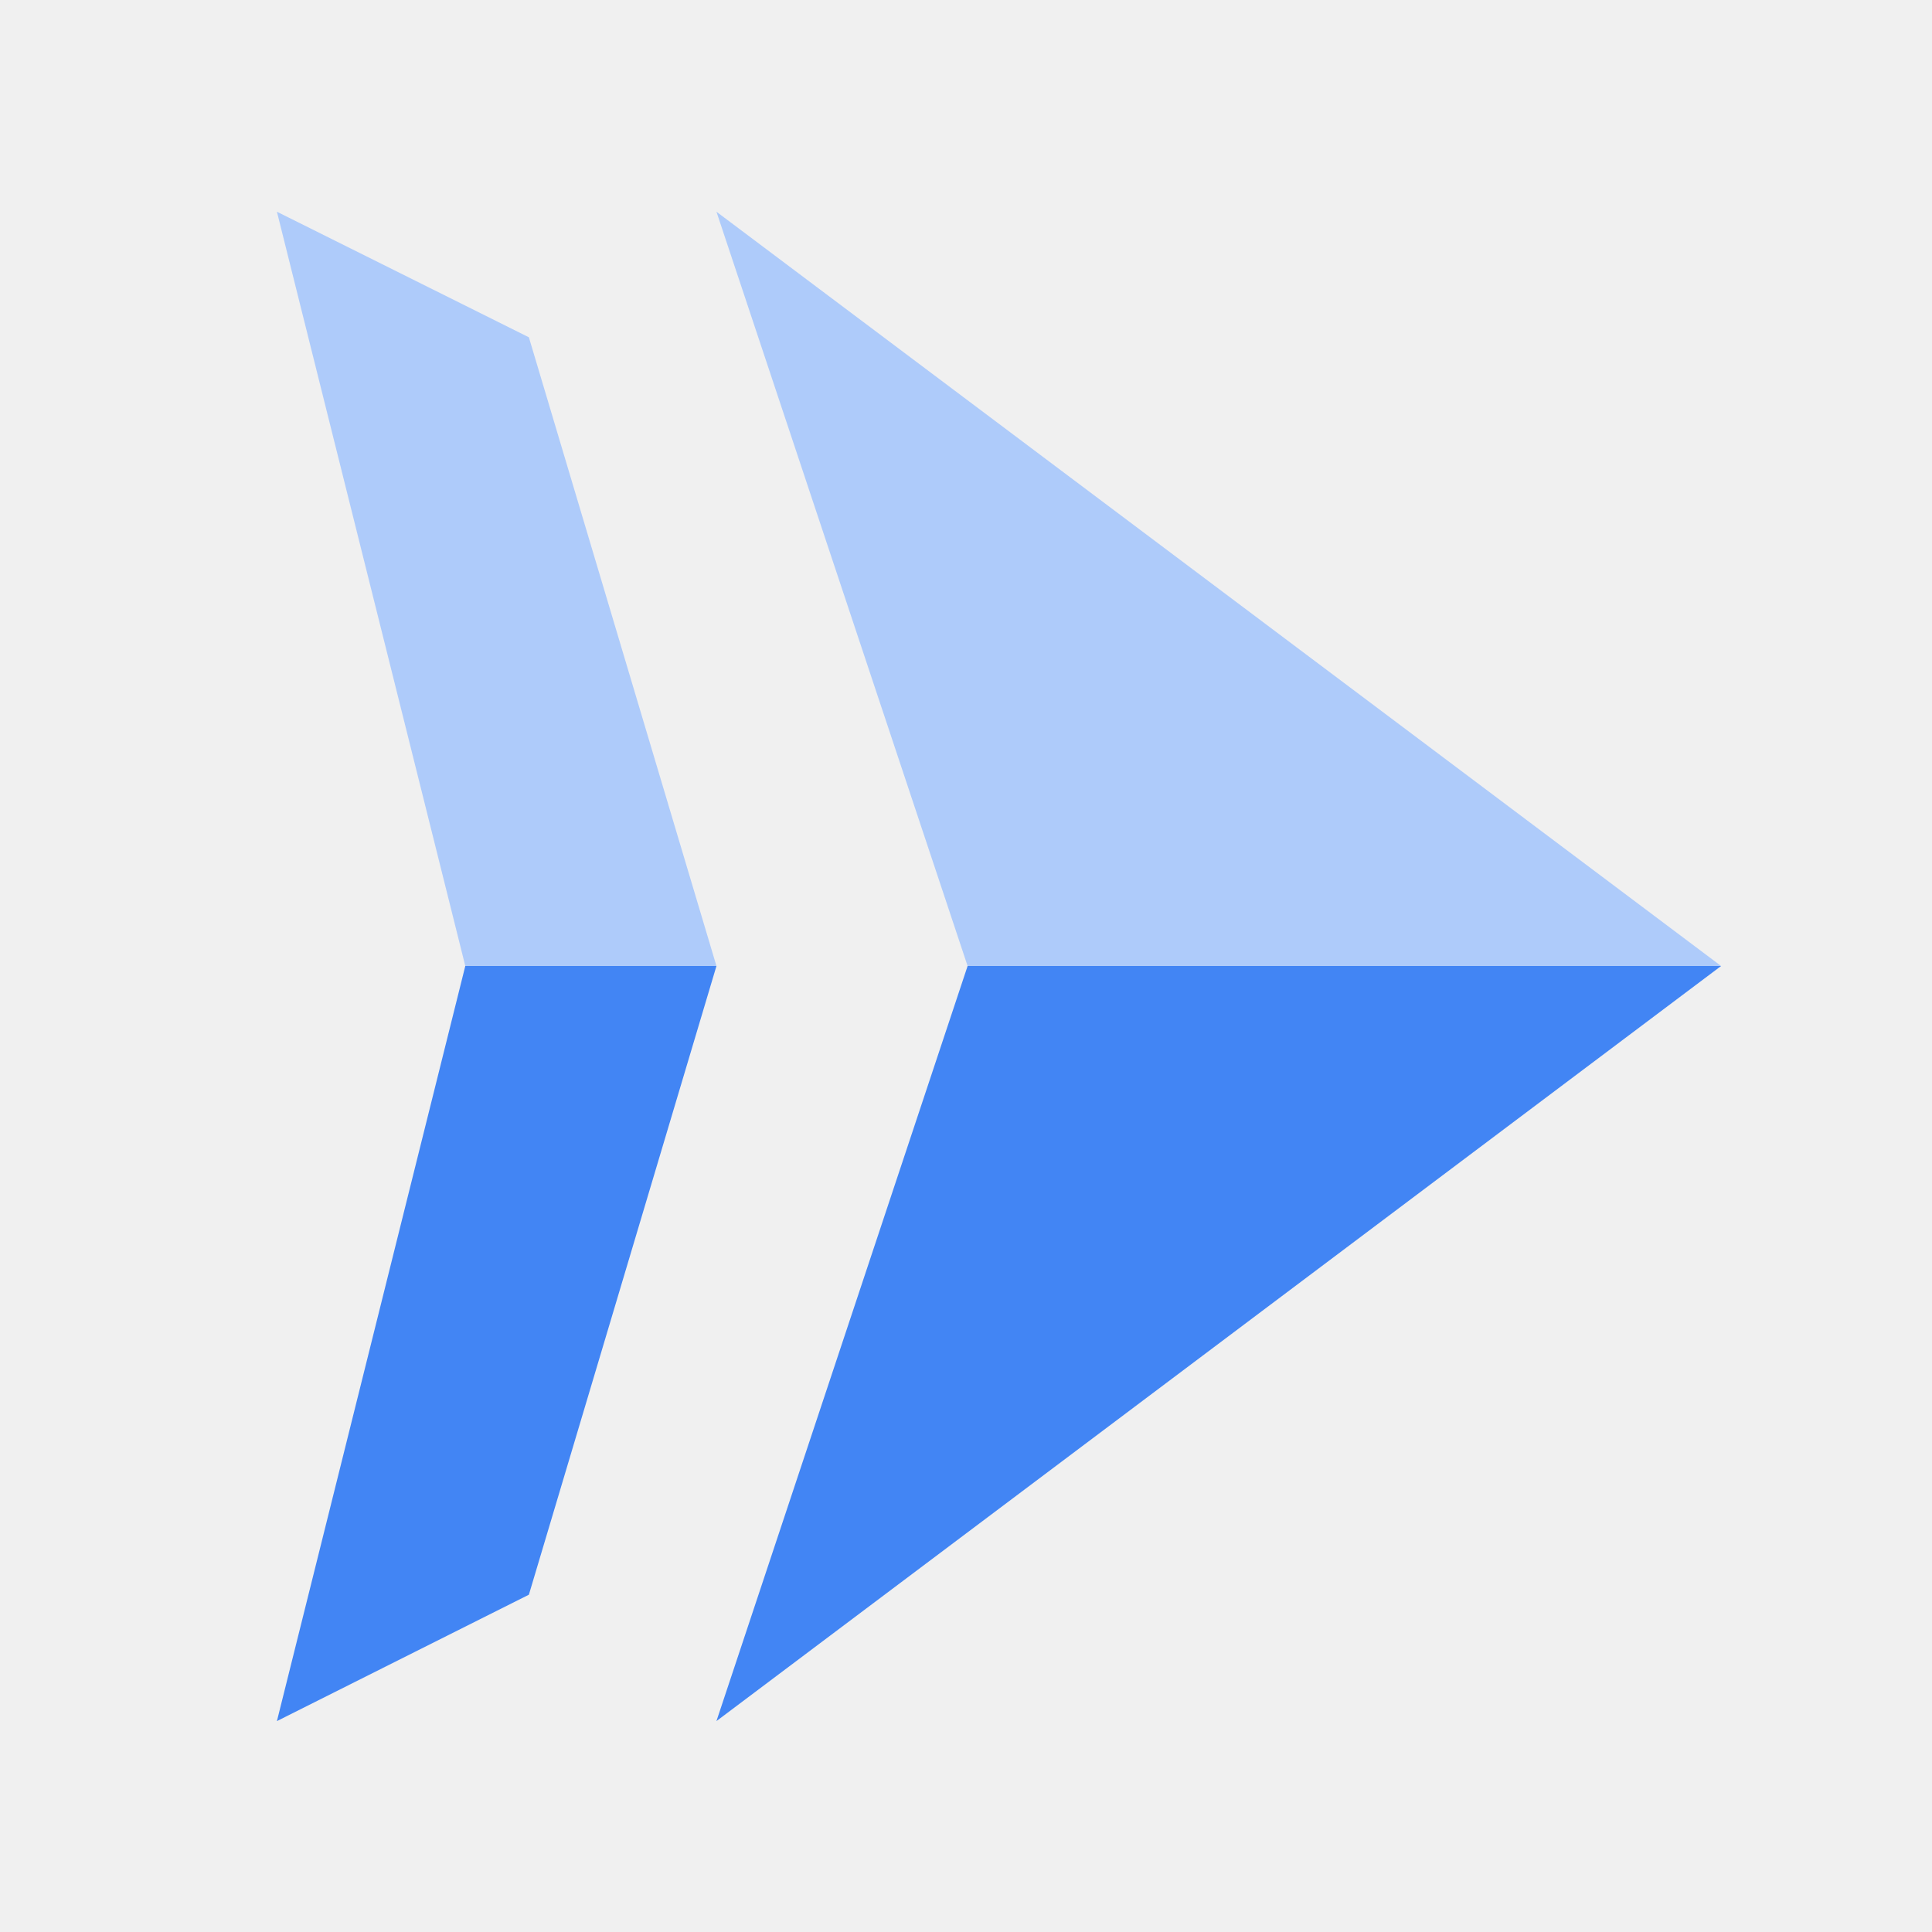
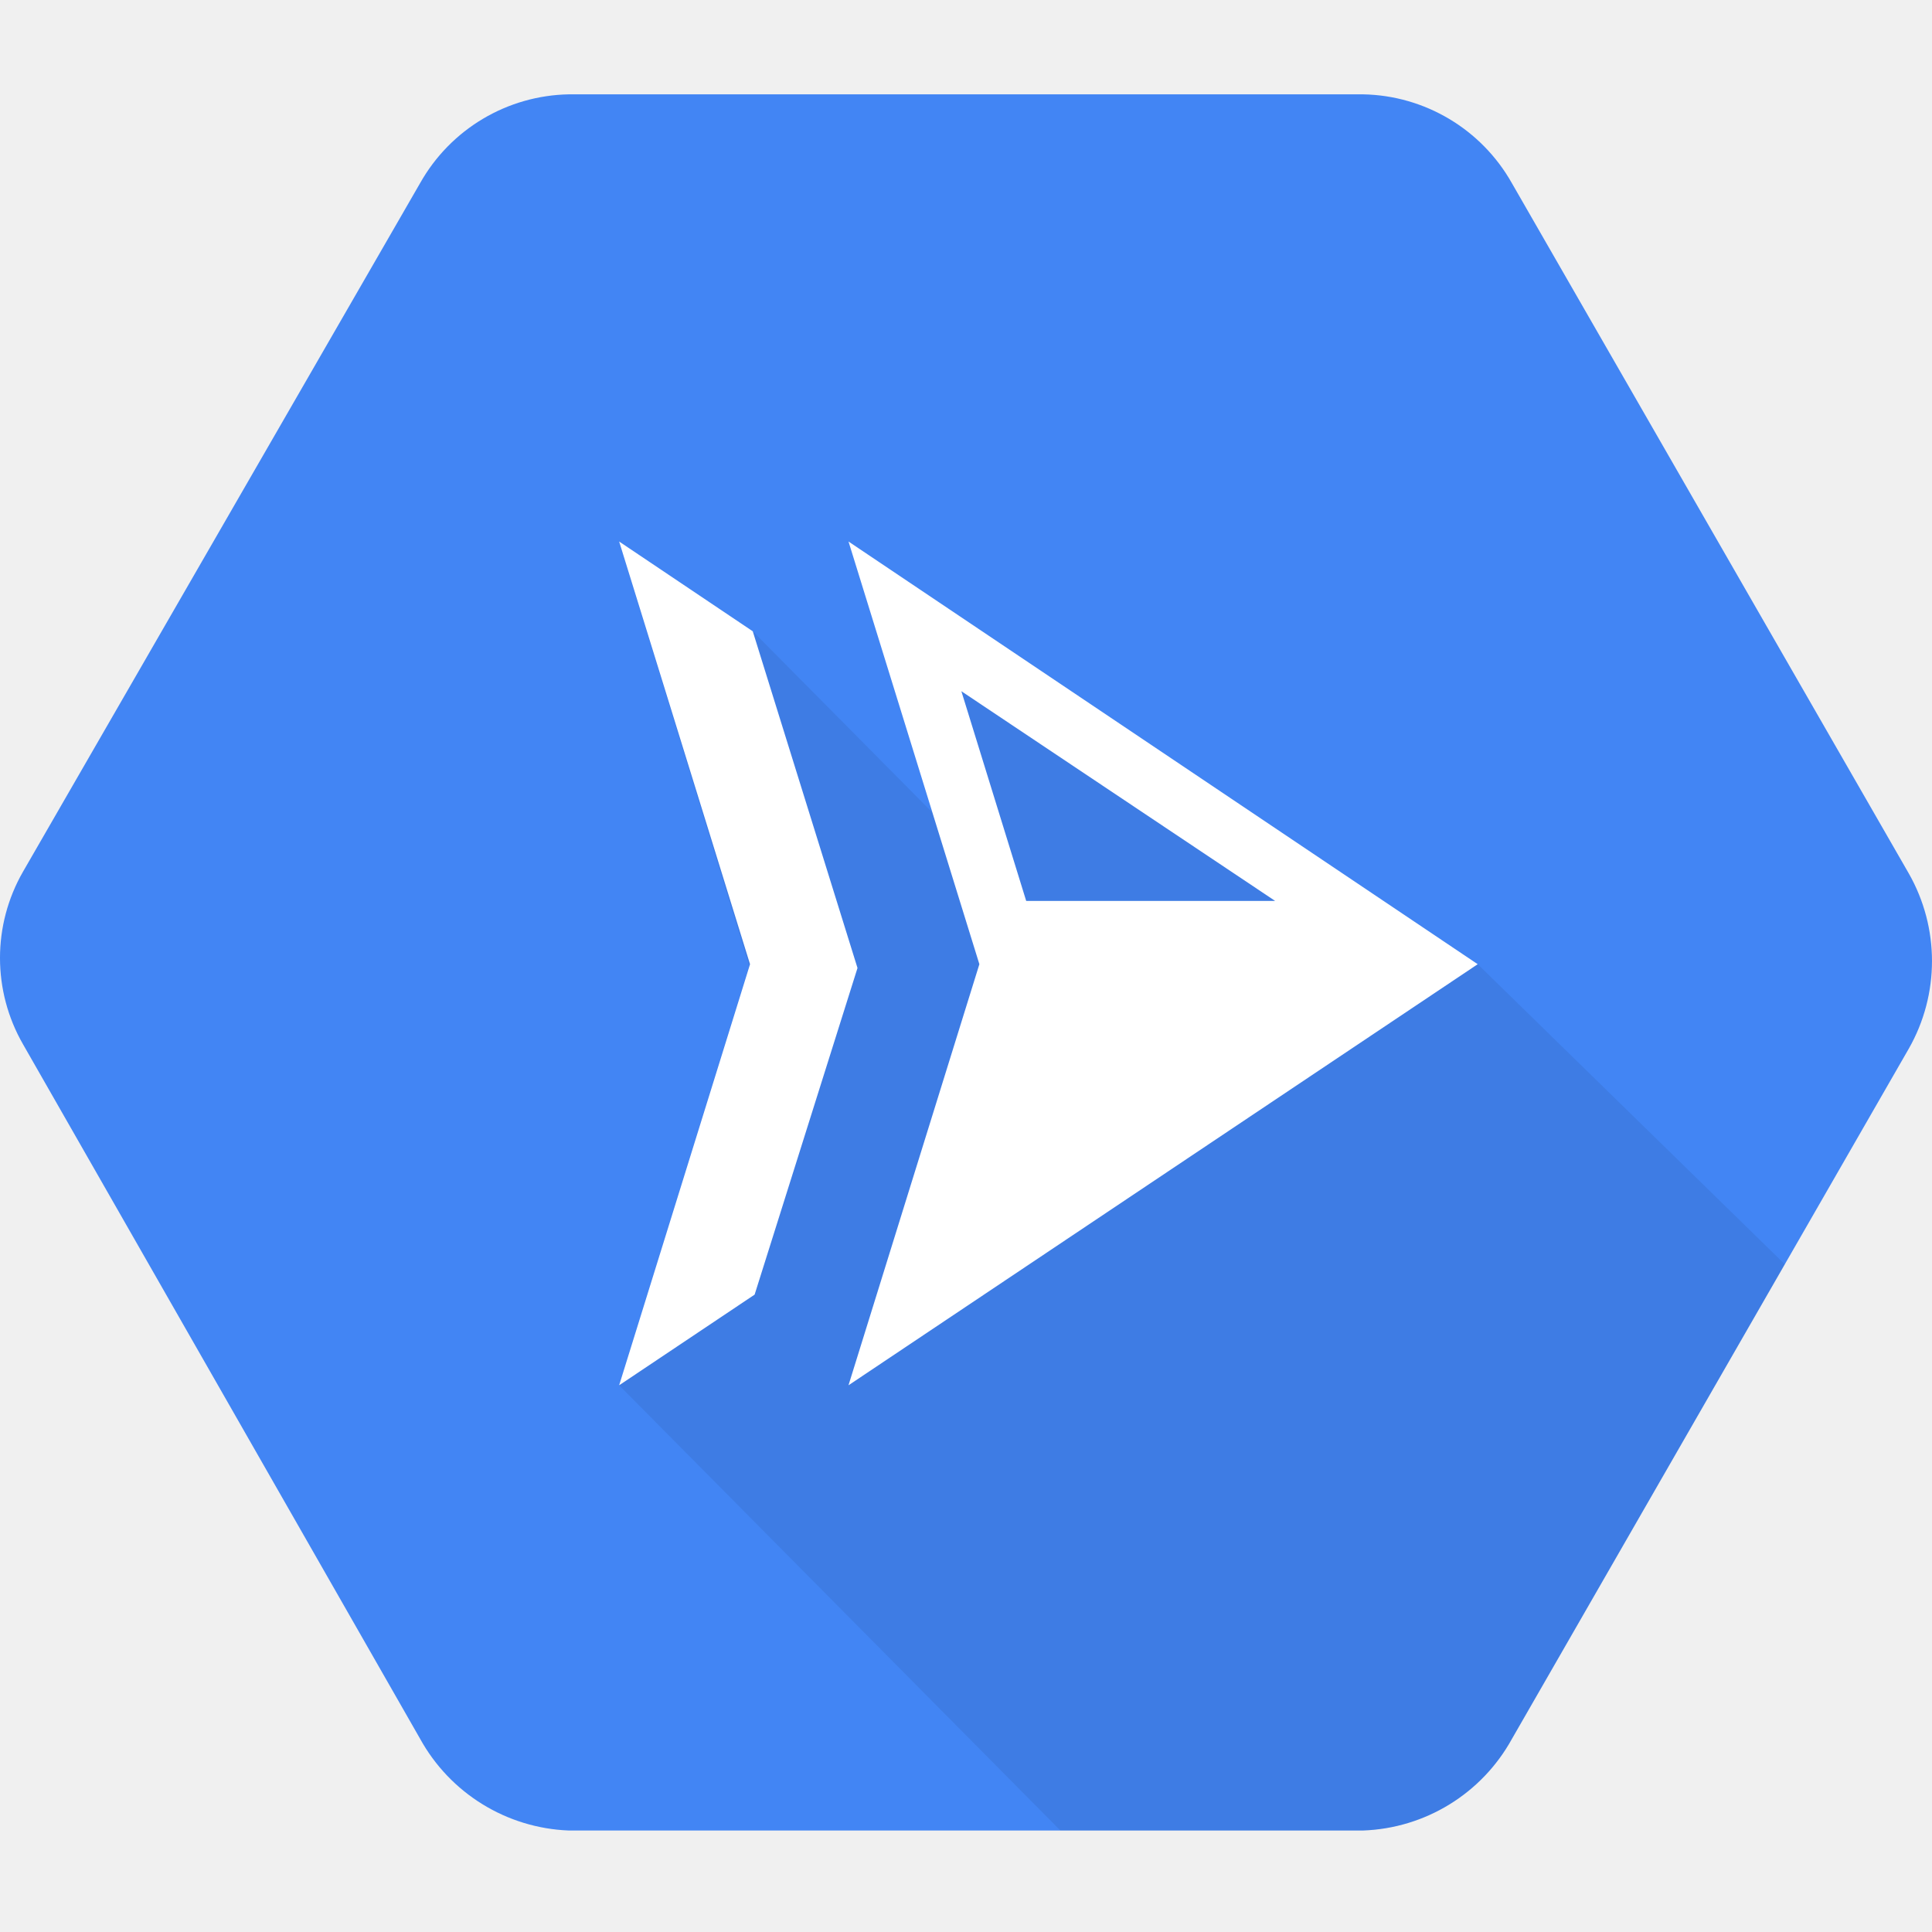
- <svg xmlns="http://www.w3.org/2000/svg" width="24px" height="24px" viewBox="0 0 24 24">
+ <svg xmlns="http://www.w3.org/2000/svg" width="256" height="256" viewBox="0 0 256 256" fill="none">
+   <g clip-path="url(#clip0_2772_10007)">
+     <path d="M75.39 12.5C67.196 12.644 59.693 17.119 55.671 24.259L3.053 115.496C-1.018 122.579 -1.018 131.292 3.053 138.375L55.651 230.372C59.632 237.611 67.115 242.233 75.37 242.552H180.586C188.841 242.268 196.338 237.665 200.326 230.432L252.924 138.955C254.973 135.357 255.998 131.351 255.998 127.346C255.998 123.341 254.973 119.335 252.924 115.736L200.326 24.259C196.301 17.122 188.799 12.648 180.606 12.5H75.39Z" fill="#4285F4" />
+     <path d="M236.496 167.527L200.327 230.432C196.339 237.665 188.842 242.268 180.587 242.552H140.511L82.039 183.557L99.277 127.974L82.039 71.754L99.744 83.647L123.55 107.666L112.43 71.754L195.805 127.761L236.496 167.527Z" fill="black" fill-opacity="0.07" />
+     <path d="M82.039 71.754L99.744 83.647L113.623 128.265L99.991 171.543L82.039 183.557L99.382 127.761L82.039 71.754ZM127.386 91.59L135.978 119.381H168.968L127.386 91.59ZM195.805 127.762L112.43 183.557L129.772 127.762L112.43 71.753L195.805 127.762Z" fill="white" />
+   </g>
  <defs>
-     <style>.cls-1{fill:#aecbfa;}.cls-1,.cls-2{fill-rule:evenodd;}.cls-2{fill:#4285f4;}</style>
+     <clipPath id="clip0_2772_10007">
+       <rect width="256" height="256" fill="white" />
+     </clipPath>
  </defs>
-   <g data-name="Product Icons">
-     <g>
-       <polygon class="cls-1" points="8.9 2.63 12.02 12 21.38 12 8.9 2.63" />
-       <polygon class="cls-2" points="21.38 12 12.02 12 8.9 21.38 21.38 12" />
-       <polygon class="cls-2" points="3.44 21.38 6.57 19.81 8.9 12 5.78 12 3.44 21.38" />
-       <polygon class="cls-1" points="3.44 2.63 5.78 12 8.9 12 6.57 4.19 3.44 2.63" />
-     </g>
-   </g>
</svg>
